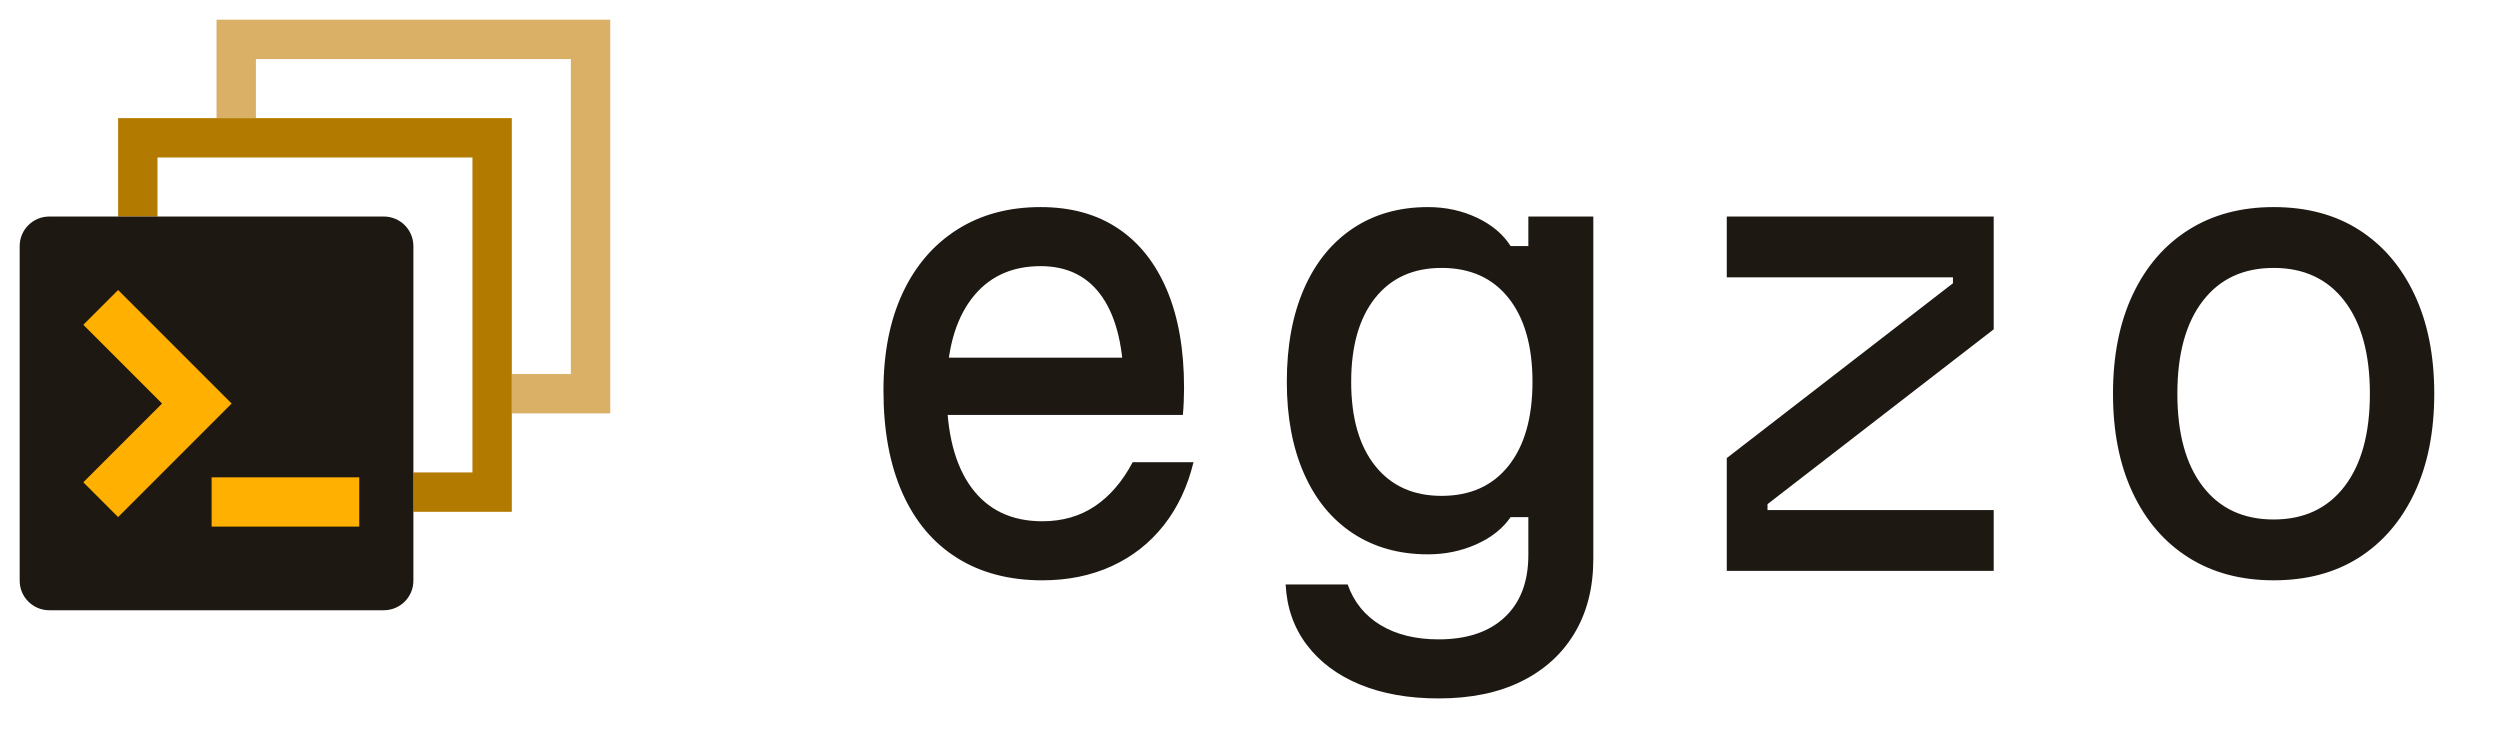
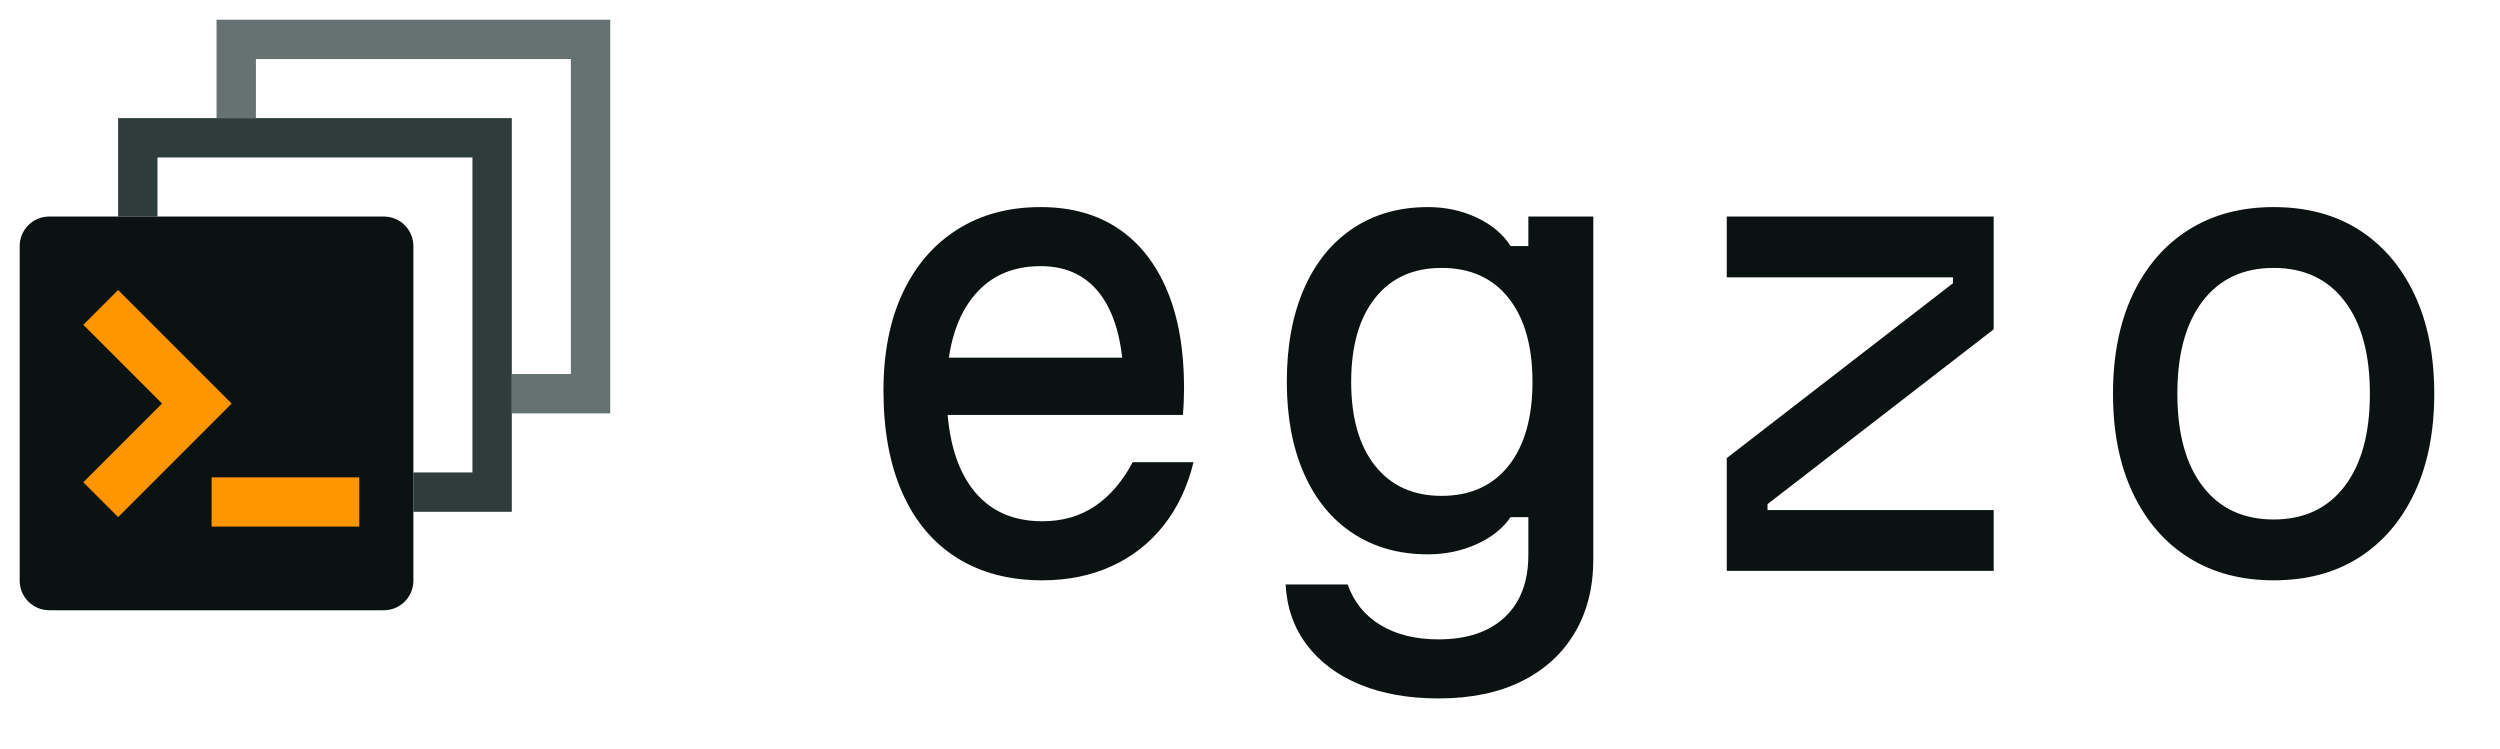
<svg xmlns="http://www.w3.org/2000/svg" viewBox="0 0 127.0 38" width="508" height="152" role="img" aria-label="egzo">
-   <path d="M12 6V2h18v18h-4" fill="none" stroke="#d9b066" stroke-width="2.0" />
-   <path d="M7 11V7h18v18h-4" fill="none" stroke="#b37a00" stroke-width="2.0" />
-   <rect x="1" y="11" width="20" height="20" rx="1.5" fill="#1d1812" />
-   <path d="M6 16.5l4 4-4 4M12 25.5h5" fill="none" stroke="#ffb000" stroke-width="2.5" stroke-linecap="square" />
+   <path d="M12 6V2h18v18h-4" fill="none" stroke="#667272" stroke-width="2.0" />
+   <path d="M7 11V7h18v18h-4" fill="none" stroke="#2f3c3c" stroke-width="2.0" />
+   <rect x="1" y="11" width="20" height="20" rx="1.5" fill="#0b1212" />
+   <path d="M6 16.5l4 4-4 4M12 25.5h5" fill="none" stroke="#ff9500" stroke-width="2.5" stroke-linecap="square" />
  <g transform="translate(42 29) scale(0.3)">
-     <path d="M17.9 -36.1H54.0L50.3 -30.9Q50.3 -41.0 46.7 -46.3Q43.1 -51.6 36.2 -51.6Q28.7 -51.6 24.5 -46.05Q20.3 -40.5 20.3 -30.5Q20.3 -19.8 24.5 -14.1Q28.7 -8.4 36.5 -8.4Q41.6 -8.4 45.4 -10.95Q49.2 -13.5 51.8 -18.4H62.1Q60.6 -12.2 57.05 -7.7Q53.5 -3.2 48.25 -0.8Q43.0 1.6 36.5 1.6Q28.1 1.6 22.05 -2.2Q16.0 -6.0 12.8 -13.2Q9.6 -20.4 9.6 -30.5Q9.6 -40.1 12.85 -47.05Q16.1 -54.0 22.1 -57.8Q28.1 -61.6 36.2 -61.6Q43.9 -61.6 49.3 -58.0Q54.7 -54.4 57.6 -47.55Q60.5 -40.7 60.5 -31.0Q60.5 -29.9 60.45 -28.7Q60.4 -27.5 60.3 -26.4H17.9Z M129.8 -2.0Q129.8 5.2 126.65 10.5Q123.5 15.8 117.65 18.7Q111.8 21.6 103.6 21.6Q96.0 21.6 90.3 19.25Q84.6 16.9 81.3 12.55Q78.0 8.2 77.7 2.3H88.2Q89.8 6.8 93.8 9.2Q97.8 11.6 103.6 11.6Q110.8 11.6 114.8 7.85Q118.8 4.1 118.8 -2.7V-9.1H115.8Q113.8 -6.2 110.0 -4.5Q106.2 -2.8 101.8 -2.8Q94.5 -2.8 89.1 -6.35Q83.7 -9.9 80.8 -16.5Q77.9 -23.1 77.9 -32.0Q77.9 -41.1 80.8 -47.75Q83.7 -54.4 89.1 -58.0Q94.5 -61.6 101.8 -61.6Q106.3 -61.6 110.1 -59.8Q113.9 -58.0 115.8 -55.0H118.8V-60.0H129.8ZM88.8 -32.0Q88.8 -22.9 92.85 -17.8Q96.9 -12.7 104.1 -12.7Q111.4 -12.7 115.45 -17.8Q119.5 -22.9 119.5 -32.0Q119.5 -41.1 115.45 -46.2Q111.4 -51.3 104.1 -51.3Q96.9 -51.3 92.85 -46.2Q88.8 -41.1 88.8 -32.0Z M152.4 -60.0H197.6V-40.9L159.3 -11.3V-10.3H197.6V0.0H152.4V-19.1L190.7 -48.7V-49.7H152.4Z M245.0 1.6Q236.7 1.6 230.6 -2.25Q224.5 -6.1 221.15 -13.2Q217.8 -20.3 217.8 -30.0Q217.8 -39.7 221.15 -46.8Q224.5 -53.9 230.6 -57.75Q236.7 -61.6 245.0 -61.6Q253.4 -61.6 259.45 -57.75Q265.5 -53.9 268.85 -46.8Q272.2 -39.7 272.2 -30.0Q272.2 -20.3 268.85 -13.2Q265.5 -6.1 259.45 -2.25Q253.4 1.6 245.0 1.6ZM245.0 -8.7Q252.7 -8.7 257.0 -14.3Q261.3 -19.9 261.3 -30.0Q261.3 -40.1 257.0 -45.7Q252.7 -51.3 245.0 -51.3Q237.3 -51.3 233.0 -45.7Q228.7 -40.1 228.7 -30.0Q228.7 -19.9 233.0 -14.3Q237.3 -8.7 245.0 -8.7Z" fill="#1d1812" />
+     <path d="M17.9 -36.1H54.0L50.3 -30.9Q50.3 -41.0 46.7 -46.3Q43.1 -51.6 36.2 -51.6Q28.7 -51.6 24.5 -46.05Q20.3 -40.5 20.3 -30.5Q20.3 -19.8 24.5 -14.1Q28.7 -8.4 36.5 -8.4Q41.6 -8.4 45.4 -10.95Q49.2 -13.5 51.8 -18.4H62.1Q60.6 -12.2 57.05 -7.7Q53.5 -3.2 48.25 -0.8Q43.0 1.6 36.5 1.6Q28.1 1.6 22.05 -2.2Q16.0 -6.0 12.8 -13.2Q9.6 -20.4 9.6 -30.5Q9.6 -40.1 12.85 -47.05Q16.1 -54.0 22.1 -57.8Q28.1 -61.6 36.2 -61.6Q43.9 -61.6 49.3 -58.0Q54.7 -54.4 57.6 -47.55Q60.5 -40.7 60.5 -31.0Q60.5 -29.9 60.45 -28.7Q60.4 -27.5 60.3 -26.4H17.9Z M129.8 -2.0Q129.8 5.2 126.65 10.5Q123.5 15.8 117.65 18.7Q111.8 21.6 103.6 21.6Q96.0 21.6 90.3 19.25Q84.6 16.9 81.3 12.55Q78.0 8.2 77.7 2.3H88.2Q89.8 6.8 93.8 9.2Q97.8 11.6 103.6 11.6Q110.8 11.6 114.8 7.85Q118.8 4.1 118.8 -2.7V-9.1H115.8Q113.8 -6.2 110.0 -4.5Q106.2 -2.8 101.8 -2.8Q94.5 -2.8 89.1 -6.35Q83.7 -9.9 80.8 -16.5Q77.9 -23.1 77.9 -32.0Q77.9 -41.1 80.8 -47.75Q83.7 -54.4 89.1 -58.0Q94.5 -61.6 101.8 -61.6Q106.3 -61.6 110.1 -59.8Q113.9 -58.0 115.8 -55.0H118.8V-60.0H129.8ZM88.8 -32.0Q88.8 -22.9 92.85 -17.8Q96.9 -12.7 104.1 -12.7Q111.4 -12.7 115.45 -17.8Q119.5 -22.9 119.5 -32.0Q119.5 -41.1 115.45 -46.2Q111.4 -51.3 104.1 -51.3Q96.9 -51.3 92.85 -46.2Q88.8 -41.1 88.8 -32.0Z M152.4 -60.0H197.6V-40.9L159.3 -11.3V-10.3H197.6V0.0H152.4V-19.1L190.7 -48.7V-49.7H152.4Z M245.0 1.6Q236.7 1.6 230.6 -2.25Q224.5 -6.1 221.15 -13.2Q217.8 -20.3 217.8 -30.0Q217.8 -39.7 221.15 -46.8Q224.5 -53.9 230.6 -57.75Q236.7 -61.6 245.0 -61.6Q253.4 -61.6 259.45 -57.75Q265.5 -53.9 268.85 -46.8Q272.2 -39.7 272.2 -30.0Q272.2 -20.3 268.85 -13.2Q265.5 -6.1 259.45 -2.25Q253.4 1.6 245.0 1.6ZM245.0 -8.7Q252.7 -8.7 257.0 -14.3Q261.3 -19.9 261.3 -30.0Q261.3 -40.1 257.0 -45.7Q252.7 -51.3 245.0 -51.3Q237.3 -51.3 233.0 -45.7Q228.7 -40.1 228.7 -30.0Q228.7 -19.9 233.0 -14.3Q237.3 -8.7 245.0 -8.7Z" fill="#0b1212" />
  </g>
</svg>
